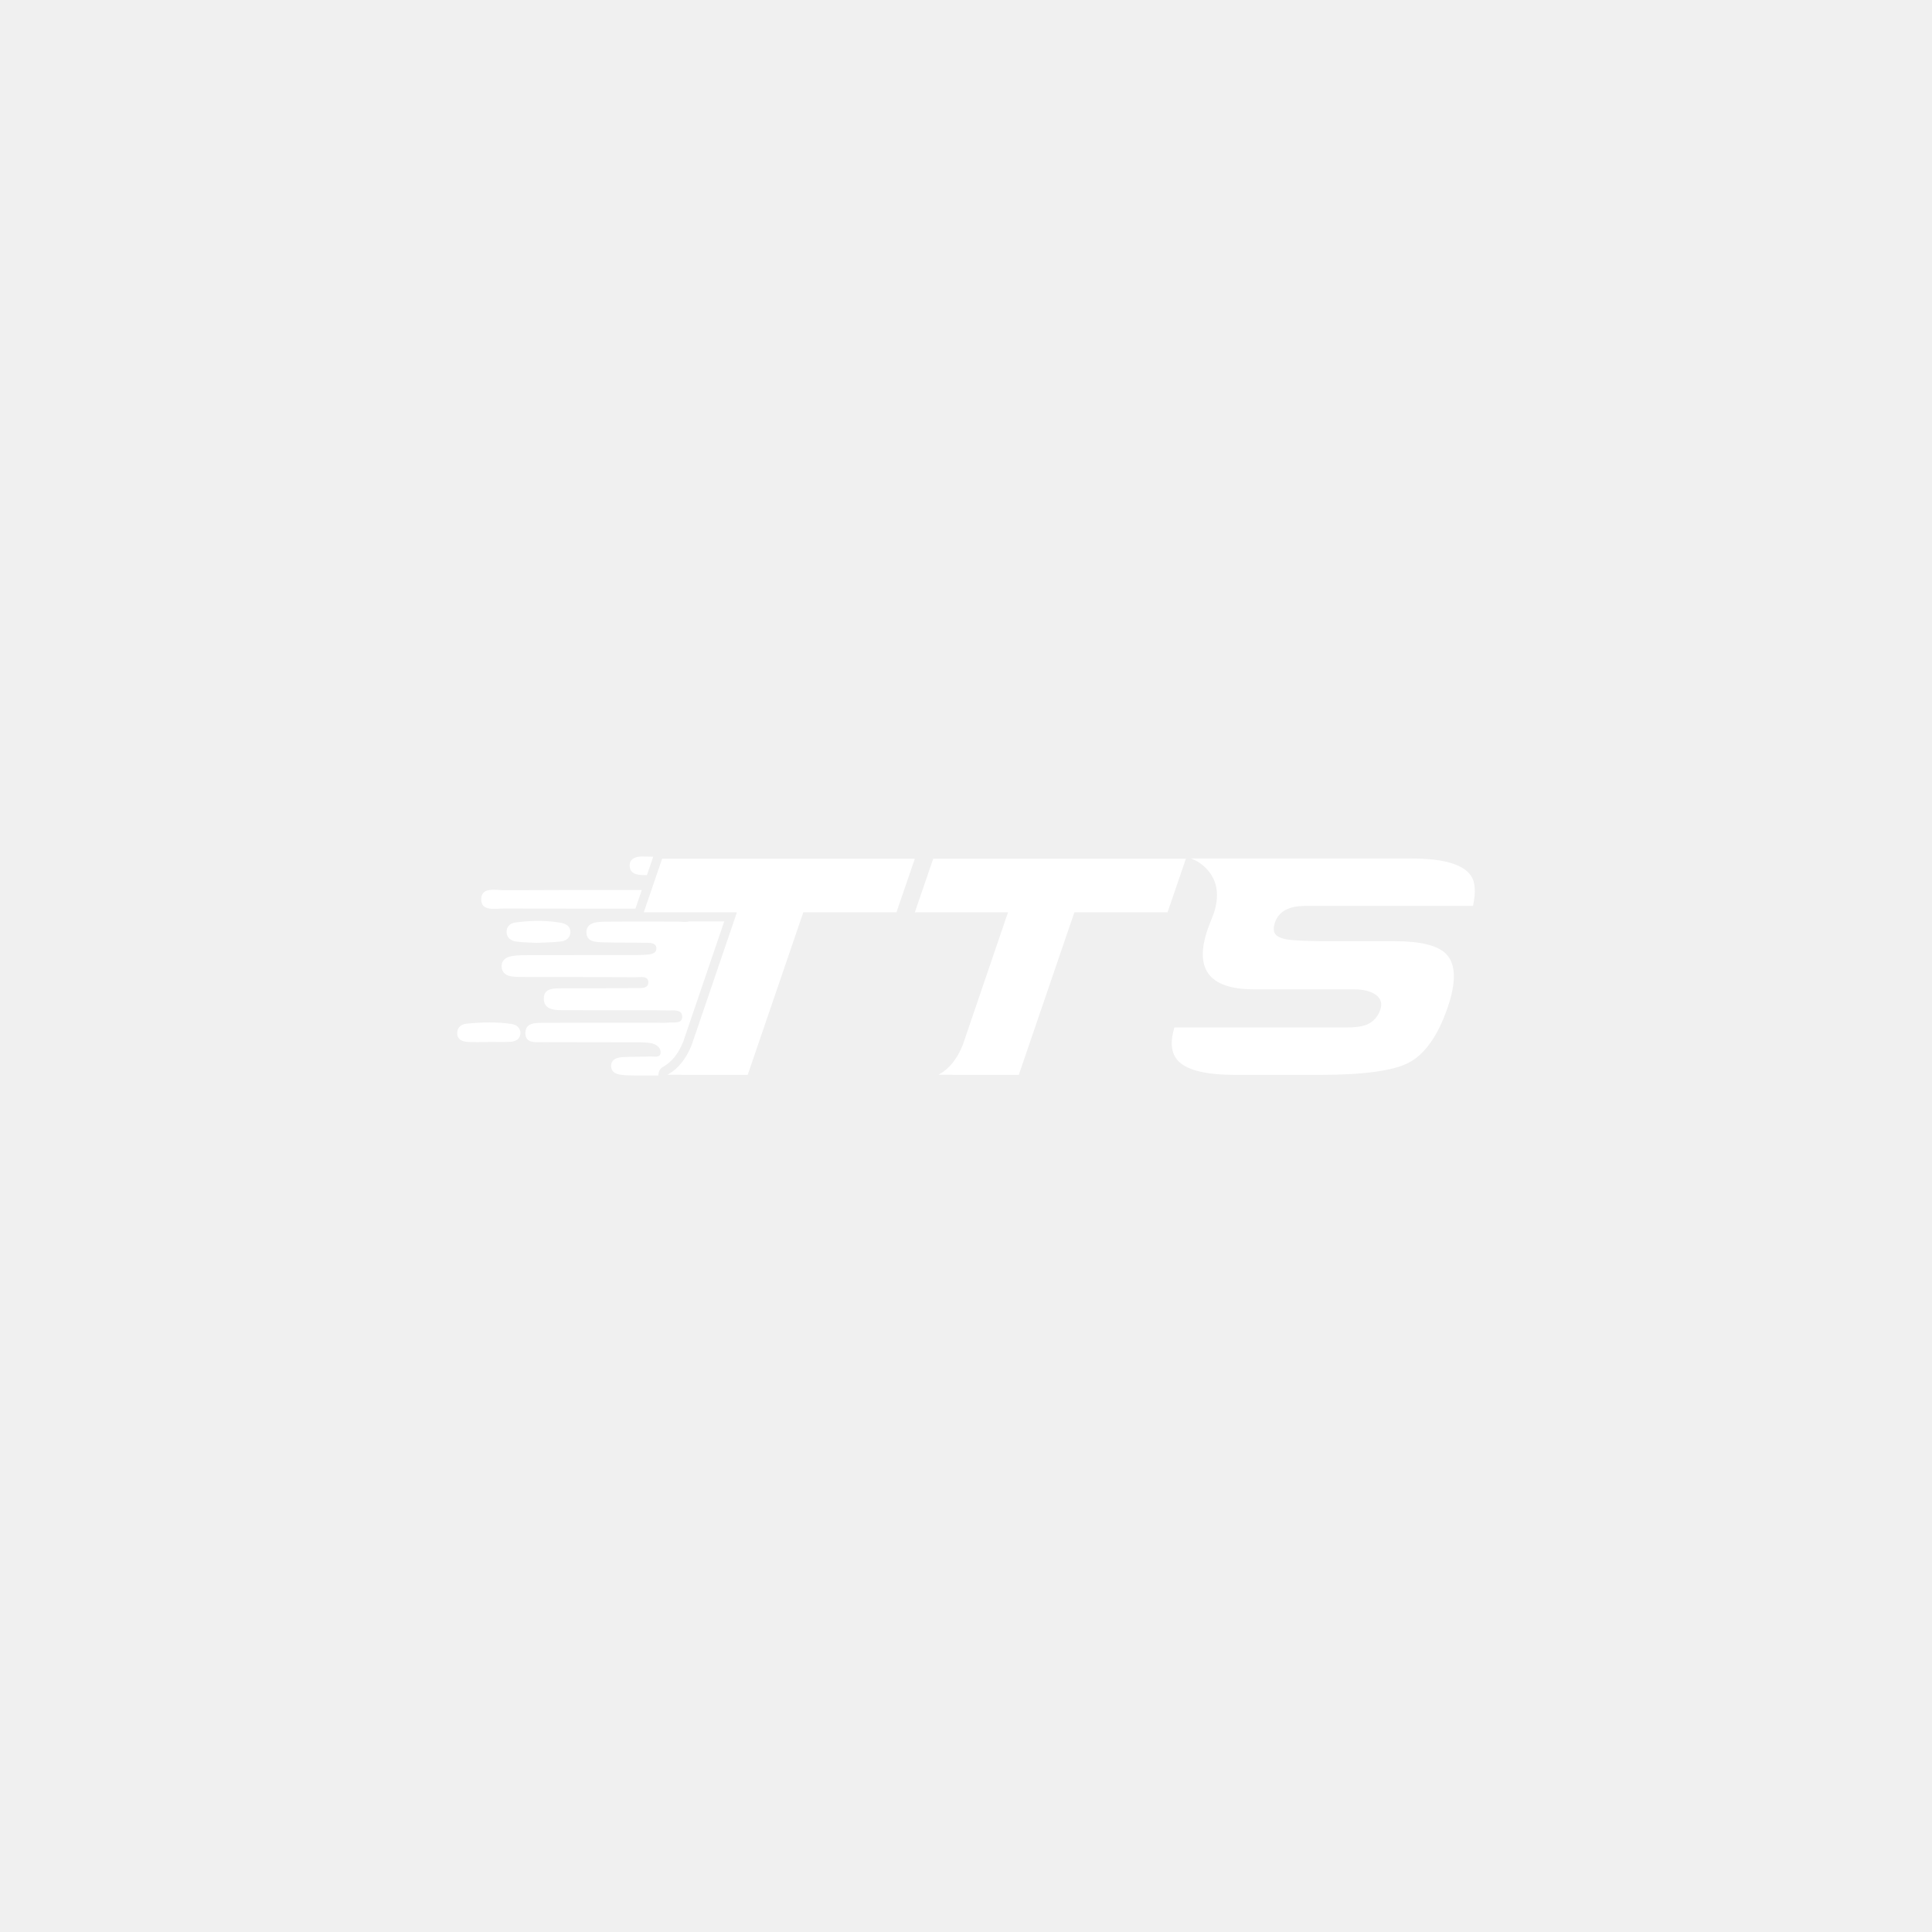
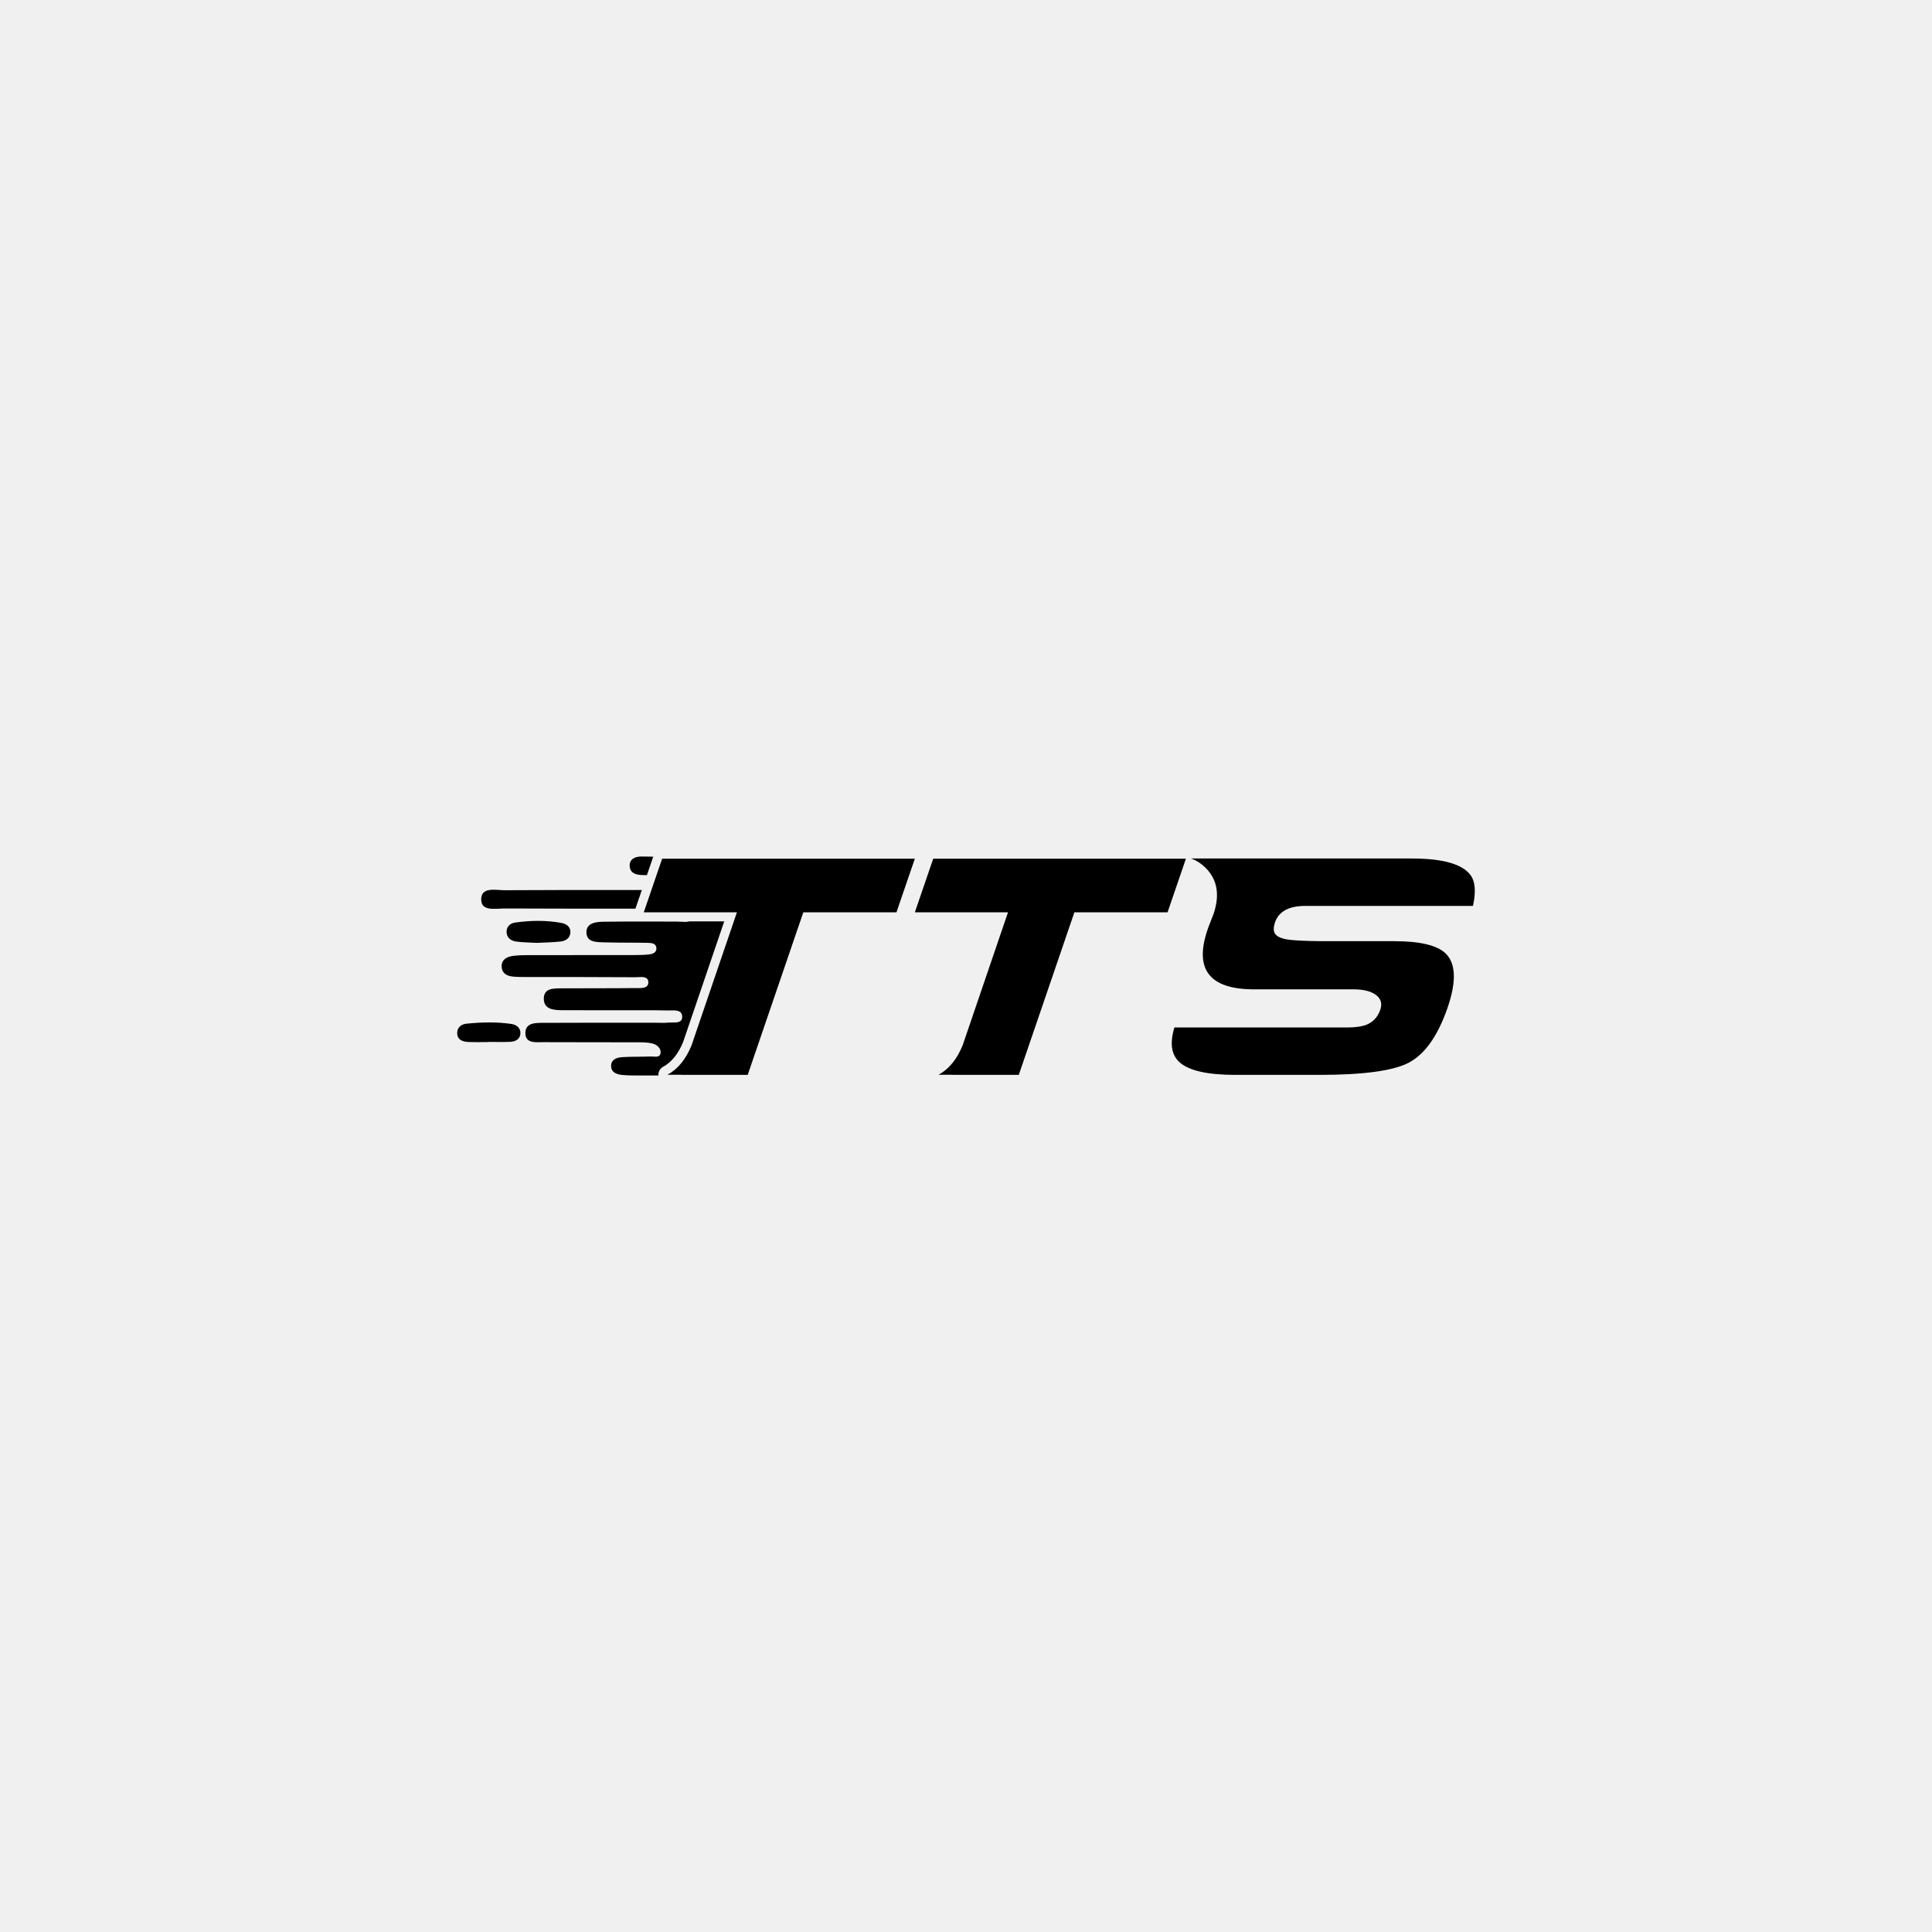
- <svg xmlns="http://www.w3.org/2000/svg" xmlns:xlink="http://www.w3.org/1999/xlink" version="1.1" preserveAspectRatio="xMidYMid meet" viewBox="0 0 2000 2000" width="2000" height="2000">
-   <defs>
+ <svg xmlns="http://www.w3.org/2000/svg" version="1.1" preserveAspectRatio="xMidYMid meet" viewBox="0 0 2000 2000" width="2000" height="2000">
+   <g>
    <path d="M498.16 931.64C498.49 941.57 508.39 941.11 516.97 940.65C516.97 940.65 516.97 940.65 516.97 940.65C518.85 940.55 520.67 940.45 522.32 940.46C522.32 940.46 522.32 940.46 522.32 940.46C567.47 940.69 612.63 940.61 657.8 940.64C657.8 940.64 657.8 940.64 657.8 940.64C661.77 929.04 663.97 922.6 664.41 921.31C617.12 921.29 569.83 921.25 522.54 921.55C522.54 921.55 522.54 921.55 522.54 921.55C520.81 921.56 518.86 921.43 516.85 921.3C516.85 921.3 516.85 921.3 516.85 921.3C514.92 921.18 512.93 921.05 511 921.05C511 921.05 511 921.05 511 921.05C504.05 921.05 497.88 922.66 498.16 931.64" id="ak98D4LrA" />
    <path d="M713.51 953.8C711.11 954.55 707.97 954.37 704.98 954.18C704.98 954.18 704.98 954.18 704.98 954.18C703.63 954.09 702.3 954.01 701.09 954.01C701.09 954.01 701.09 954.01 701.09 954.01C692.05 954.04 683.01 954.01 673.97 953.99C673.97 953.99 673.97 953.99 673.97 953.99C657.58 953.94 641.2 953.89 624.82 954.17C624.82 954.17 624.82 954.17 624.82 954.17C616.83 954.3 606.81 955.43 607.07 965.39C607.07 965.39 607.07 965.39 607.07 965.39C607.33 975.57 617.51 975.28 625.47 975.52C625.47 975.52 625.47 975.52 625.47 975.52C640.49 975.96 655.53 975.72 670.54 976.01C670.54 976.01 670.54 976.01 670.54 976.01C674.55 976.08 679.28 976.59 679.52 981.53C679.52 981.53 679.52 981.53 679.52 981.53C679.76 986.33 675.4 987.66 671.29 988.09C671.29 988.09 671.29 988.09 671.29 988.09C666.15 988.62 660.92 988.68 655.73 988.68C655.73 988.68 655.73 988.68 655.73 988.68C619.31 988.73 582.89 988.68 546.49 988.75C546.49 988.75 546.49 988.75 546.49 988.75C541.29 988.76 536.05 988.87 530.94 989.57C530.94 989.57 530.94 989.57 530.94 989.57C523.98 990.53 518.87 993.84 519.33 1001.09C519.33 1001.09 519.33 1001.09 519.33 1001.09C519.73 1007.46 524.54 1010.31 530.87 1010.95C530.87 1010.95 530.87 1010.95 530.87 1010.95C535.45 1011.42 540.09 1011.4 544.72 1011.4C544.72 1011.4 544.72 1011.4 544.72 1011.4C582.29 1011.46 619.86 1011.35 657.43 1011.63C657.43 1011.63 657.43 1011.63 657.43 1011.63C658.35 1011.64 659.39 1011.58 660.47 1011.52C660.47 1011.52 660.47 1011.52 660.47 1011.52C665.42 1011.24 671.26 1010.96 671.15 1017.12C671.15 1017.12 671.15 1017.12 671.15 1017.12C671.03 1023.06 664.67 1022.96 659.46 1022.87C659.46 1022.87 659.46 1022.87 659.46 1022.87C658.64 1022.85 657.85 1022.84 657.11 1022.85C657.11 1022.85 657.11 1022.85 657.11 1022.85C631.68 1023.14 606.25 1022.97 580.82 1023.12C580.82 1023.12 580.82 1023.12 580.82 1023.12C572.61 1023.18 563.11 1023.07 562.95 1033.56C562.95 1033.56 562.95 1033.56 562.95 1033.56C562.81 1044.47 572.26 1045.69 581.39 1045.75C581.39 1045.75 581.39 1045.75 581.39 1045.75C597.73 1045.85 614.08 1045.84 630.42 1045.83C630.42 1045.83 630.42 1045.83 630.42 1045.83C637.77 1045.83 645.13 1045.82 652.48 1045.83C652.48 1045.83 652.48 1045.83 652.48 1045.83C656 1045.83 659.52 1045.82 663.04 1045.81C663.04 1045.81 663.04 1045.81 663.04 1045.81C672.24 1045.77 681.44 1045.74 690.62 1046.02C690.62 1046.02 690.62 1046.02 690.62 1046.02C691.67 1046.06 692.83 1046.03 694.01 1046C694.01 1046 694.01 1046 694.01 1046C699.54 1045.86 705.86 1045.72 706.2 1052.05C706.2 1052.05 706.2 1052.05 706.2 1052.05C706.55 1058.58 700.93 1058.54 695.69 1058.49C695.69 1058.49 695.69 1058.49 695.69 1058.49C694.19 1058.48 692.71 1058.47 691.42 1058.61C691.42 1058.61 691.42 1058.61 691.42 1058.61C687.42 1059.05 683.34 1058.74 679.29 1058.74C679.29 1058.74 679.29 1058.74 679.29 1058.74C668.11 1058.74 656.93 1058.74 645.75 1058.74C645.75 1058.74 645.75 1058.74 645.75 1058.74C618.2 1058.73 590.66 1058.72 563.12 1058.84C563.12 1058.84 563.12 1058.84 563.12 1058.84C554.48 1058.88 543.69 1058.43 543.87 1069.72C543.87 1069.72 543.87 1069.72 543.87 1069.72C544.04 1079.17 552.25 1079.02 559.48 1078.88C559.48 1078.88 559.48 1078.88 559.48 1078.88C560.5 1078.85 561.51 1078.83 562.47 1078.84C562.47 1078.84 562.47 1078.84 562.47 1078.84C581.25 1078.95 600.02 1078.95 618.8 1078.95C618.8 1078.95 618.8 1078.95 618.8 1078.95C632.39 1078.95 645.99 1078.94 659.59 1078.98C659.59 1078.98 659.59 1078.98 659.59 1078.98C664.75 1079 670.12 1078.96 675.03 1080.15C675.03 1080.15 675.03 1080.15 675.03 1080.15C680.28 1081.44 684.73 1085.36 683.77 1090.55C683.77 1090.55 683.77 1090.55 683.77 1090.55C683.08 1094.22 679.5 1093.99 676.19 1093.77C676.19 1093.77 676.19 1093.77 676.19 1093.77C675.2 1093.71 674.24 1093.64 673.38 1093.67C673.38 1093.67 673.38 1093.67 673.38 1093.67C663.58 1094.09 653.72 1093.71 643.94 1094.37C643.94 1094.37 643.94 1094.37 643.94 1094.37C637.91 1094.77 632.3 1097.16 632.62 1104.04C632.62 1104.04 632.62 1104.04 632.62 1104.04C632.89 1109.91 637.87 1112.03 643.29 1112.68C643.29 1112.68 643.29 1112.68 643.29 1112.68C648.43 1113.29 653.66 1113.33 658.84 1113.33C658.84 1113.33 658.84 1113.33 658.84 1113.33C666.44 1113.34 674.02 1113.34 681.61 1113.34C681.61 1113.34 681.61 1113.34 681.61 1113.34C681.31 1109.68 683.18 1106.12 686.48 1104.32C686.48 1104.32 686.48 1104.32 686.48 1104.32C695.21 1099.57 702.17 1090.92 707.18 1078.62C707.18 1078.62 707.18 1078.62 707.18 1078.62L749.73 953.8C730.41 953.8 718.34 953.8 713.51 953.8Z" id="bcxWPaCg1" />
    <path d="M651.86 896.67C652.29 904.21 658.86 905.79 665.61 905.88C665.61 905.88 665.61 905.88 665.61 905.88C666.97 905.9 668.33 905.92 669.69 905.93C669.69 905.93 669.69 905.93 669.69 905.93C673.62 894.46 675.8 888.09 676.24 886.82C672.36 886.79 668.49 886.75 664.62 886.67C664.62 886.67 664.62 886.67 664.62 886.67C664.45 886.66 664.28 886.66 664.11 886.66C664.11 886.66 664.11 886.66 664.11 886.66C657.54 886.66 651.44 889.21 651.86 896.67" id="e2a0WXVVHf" />
    <path d="M533.25 955.03C527.72 955.81 524.12 959.63 524.43 965.19C524.43 965.19 524.43 965.19 524.43 965.19C524.74 970.75 528.83 973.91 534.3 974.68C534.3 974.68 534.3 974.68 534.3 974.68C541.06 975.63 547.99 975.61 555.59 976.06C555.59 976.06 555.59 976.06 555.59 976.06C563.46 975.65 572.09 975.61 580.59 974.61C580.59 974.61 580.59 974.61 580.59 974.61C586.03 973.97 590.25 970.76 590.47 965.18C590.47 965.18 590.47 965.18 590.47 965.18C590.7 959.49 586.51 956.39 581.11 955.4C581.11 955.4 581.11 955.4 581.11 955.4C573.1 953.93 565.04 953.28 556.98 953.28C556.98 953.28 556.98 953.28 556.98 953.28C549.07 953.28 541.14 953.91 533.25 955.03" id="c5vGxDH7Ic" />
    <path d="M482.88 1059.72C477.32 1060.28 473.26 1063.73 473.28 1069.39C473.28 1069.39 473.28 1069.39 473.28 1069.39C473.3 1076.25 478.57 1078.39 484.85 1078.66C484.85 1078.66 484.85 1078.66 484.85 1078.66C491.76 1078.96 498.69 1078.73 505.62 1078.73C505.62 1078.73 505.62 1078.73 505.62 1078.73C505.62 1078.68 505.62 1078.63 505.62 1078.58C505.62 1078.58 505.62 1078.58 505.62 1078.58C513.12 1078.58 520.63 1078.83 528.11 1078.5C528.11 1078.5 528.11 1078.5 528.11 1078.5C533.83 1078.25 538.39 1075.6 538.73 1069.94C538.73 1069.94 538.73 1069.94 538.73 1069.94C539.06 1064.39 534.96 1060.79 529.43 1059.99C529.43 1059.99 529.43 1059.99 529.43 1059.99C521.86 1058.88 514.24 1058.42 506.63 1058.42C506.63 1058.42 506.63 1058.42 506.63 1058.42C498.7 1058.42 490.78 1058.92 482.88 1059.72" id="b3EzBFfAt" />
    <path d="M812.88 888.88L685.46 888.88L679.6 906L674.35 921.32L667.71 940.66L666.43 944.41L716.92 944.41L762.86 944.41C734.73 1026.9 719.1 1072.72 715.97 1081.89C710.1 1096.47 701.77 1106.69 690.96 1112.57C690.96 1112.57 690.96 1112.57 690.96 1112.57L705.44 1112.57L705.44 1112.72L711.8 1112.72L774.02 1112.72L831.59 944.41L928.02 944.41L947.05 888.88L812.88 888.88Z" id="amjqcTdmt" />
    <path d="M966.08 888.88L947.05 944.41L1043.48 944.41C1015.35 1026.9 999.73 1072.72 996.6 1081.89C990.73 1096.47 982.39 1106.69 971.59 1112.57C971.59 1112.57 971.59 1112.57 971.59 1112.57L986.06 1112.57L986.06 1112.72L1054.64 1112.72L1112.21 944.41L1208.65 944.41L1227.67 888.88L966.08 888.88Z" id="c4z7IMWal" />
    <path d="M1232.89 888.72C1239.28 890.93 1245.05 894.91 1250.19 900.68C1250.19 900.68 1250.19 900.68 1250.19 900.68C1260.46 912.43 1262.51 927.53 1256.32 945.99C1256.32 945.99 1256.32 945.99 1256.32 945.99C1256.01 946.61 1254.33 950.92 1251.29 958.88C1251.29 958.88 1251.29 958.88 1251.29 958.88C1235.14 1002.4 1250.76 1024.16 1298.16 1024.16C1298.16 1024.16 1298.16 1024.16 1298.16 1024.16C1359.99 1024.16 1394.33 1024.16 1401.2 1024.16C1411.16 1024.16 1418.76 1026 1424 1029.67C1424 1029.67 1424 1029.67 1424 1029.67C1429.46 1033.55 1431.09 1038.75 1428.89 1045.24C1428.89 1045.24 1428.89 1045.24 1428.89 1045.24C1426.26 1052.79 1421.49 1057.98 1414.57 1060.81C1414.57 1060.81 1414.57 1060.81 1414.57 1060.81C1409.74 1062.7 1402.82 1063.65 1393.81 1063.65C1393.81 1063.65 1393.81 1063.65 1393.81 1063.65C1286.97 1063.65 1227.61 1063.65 1215.74 1063.65C1210.81 1079.91 1212.54 1091.86 1220.93 1099.51C1220.93 1099.51 1220.93 1099.51 1220.93 1099.51C1230.58 1108.32 1249.93 1112.72 1278.97 1112.72C1278.97 1112.72 1278.97 1112.72 1278.97 1112.72C1330.88 1112.72 1359.72 1112.72 1365.49 1112.72C1410.69 1112.72 1441.41 1108.63 1457.67 1100.45C1457.67 1100.45 1457.67 1100.45 1457.67 1100.45C1474.55 1091.86 1488.08 1073.03 1498.25 1043.98C1498.25 1043.98 1498.25 1043.98 1498.25 1043.98C1507.79 1016.61 1507.27 997.68 1496.68 987.19C1496.68 987.19 1496.68 987.19 1496.68 987.19C1487.97 978.6 1470.14 974.3 1443.19 974.3C1443.19 974.3 1443.19 974.3 1443.19 974.3C1409.12 974.3 1390.2 974.3 1386.41 974.3C1355.79 974.51 1336.81 973.73 1329.47 971.94C1329.47 971.94 1329.47 971.94 1329.47 971.94C1324.33 970.68 1321.03 968.69 1319.56 965.97C1319.56 965.97 1319.56 965.97 1319.56 965.97C1318.19 963.35 1318.3 959.62 1319.87 954.8C1319.87 954.8 1319.87 954.8 1319.87 954.8C1323.85 943.47 1334.29 937.81 1351.17 937.81C1351.17 937.81 1351.17 937.81 1351.17 937.81C1455.37 937.81 1513.26 937.81 1524.83 937.81C1527.98 923.23 1527.2 912.69 1522.47 906.19C1522.47 906.19 1522.47 906.19 1522.47 906.19C1514.19 894.54 1493.85 888.72 1461.44 888.72C1461.44 888.72 1461.44 888.72 1461.44 888.72C1339.55 888.72 1263.36 888.72 1232.89 888.72Z" id="bnKEyvLHw" />
-   </defs>
-   <g>
-     <g>
-       <g>
-         <use xlink:href="#ak98D4LrA" opacity="1" fill="#ffffff" fill-opacity="1" />
-         <g>
-           <use xlink:href="#ak98D4LrA" opacity="1" fill-opacity="0" stroke="#000000" stroke-width="1" stroke-opacity="0" />
-         </g>
-       </g>
-       <g>
-         <use xlink:href="#bcxWPaCg1" opacity="1" fill="#ffffff" fill-opacity="1" />
-         <g>
-           <use xlink:href="#bcxWPaCg1" opacity="1" fill-opacity="0" stroke="#000000" stroke-width="1" stroke-opacity="0" />
-         </g>
-       </g>
-       <g>
-         <use xlink:href="#e2a0WXVVHf" opacity="1" fill="#ffffff" fill-opacity="1" />
-         <g>
-           <use xlink:href="#e2a0WXVVHf" opacity="1" fill-opacity="0" stroke="#000000" stroke-width="1" stroke-opacity="0" />
-         </g>
-       </g>
-       <g>
-         <use xlink:href="#c5vGxDH7Ic" opacity="1" fill="#ffffff" fill-opacity="1" />
-         <g>
-           <use xlink:href="#c5vGxDH7Ic" opacity="1" fill-opacity="0" stroke="#000000" stroke-width="1" stroke-opacity="0" />
-         </g>
-       </g>
-       <g>
-         <use xlink:href="#b3EzBFfAt" opacity="1" fill="#ffffff" fill-opacity="1" />
-         <g>
-           <use xlink:href="#b3EzBFfAt" opacity="1" fill-opacity="0" stroke="#000000" stroke-width="1" stroke-opacity="0" />
-         </g>
-       </g>
-       <g>
-         <use xlink:href="#amjqcTdmt" opacity="1" fill="#ffffff" fill-opacity="1" />
-         <g>
-           <use xlink:href="#amjqcTdmt" opacity="1" fill-opacity="0" stroke="#000000" stroke-width="1" stroke-opacity="0" />
-         </g>
-       </g>
-       <g>
-         <use xlink:href="#c4z7IMWal" opacity="1" fill="#ffffff" fill-opacity="1" />
-         <g>
-           <use xlink:href="#c4z7IMWal" opacity="1" fill-opacity="0" stroke="#000000" stroke-width="1" stroke-opacity="0" />
-         </g>
-       </g>
-       <g>
-         <use xlink:href="#bnKEyvLHw" opacity="1" fill="#ffffff" fill-opacity="1" />
-         <g>
-           <use xlink:href="#bnKEyvLHw" opacity="1" fill-opacity="0" stroke="#000000" stroke-width="1" stroke-opacity="0" />
-         </g>
-       </g>
-     </g>
  </g>
</svg>
